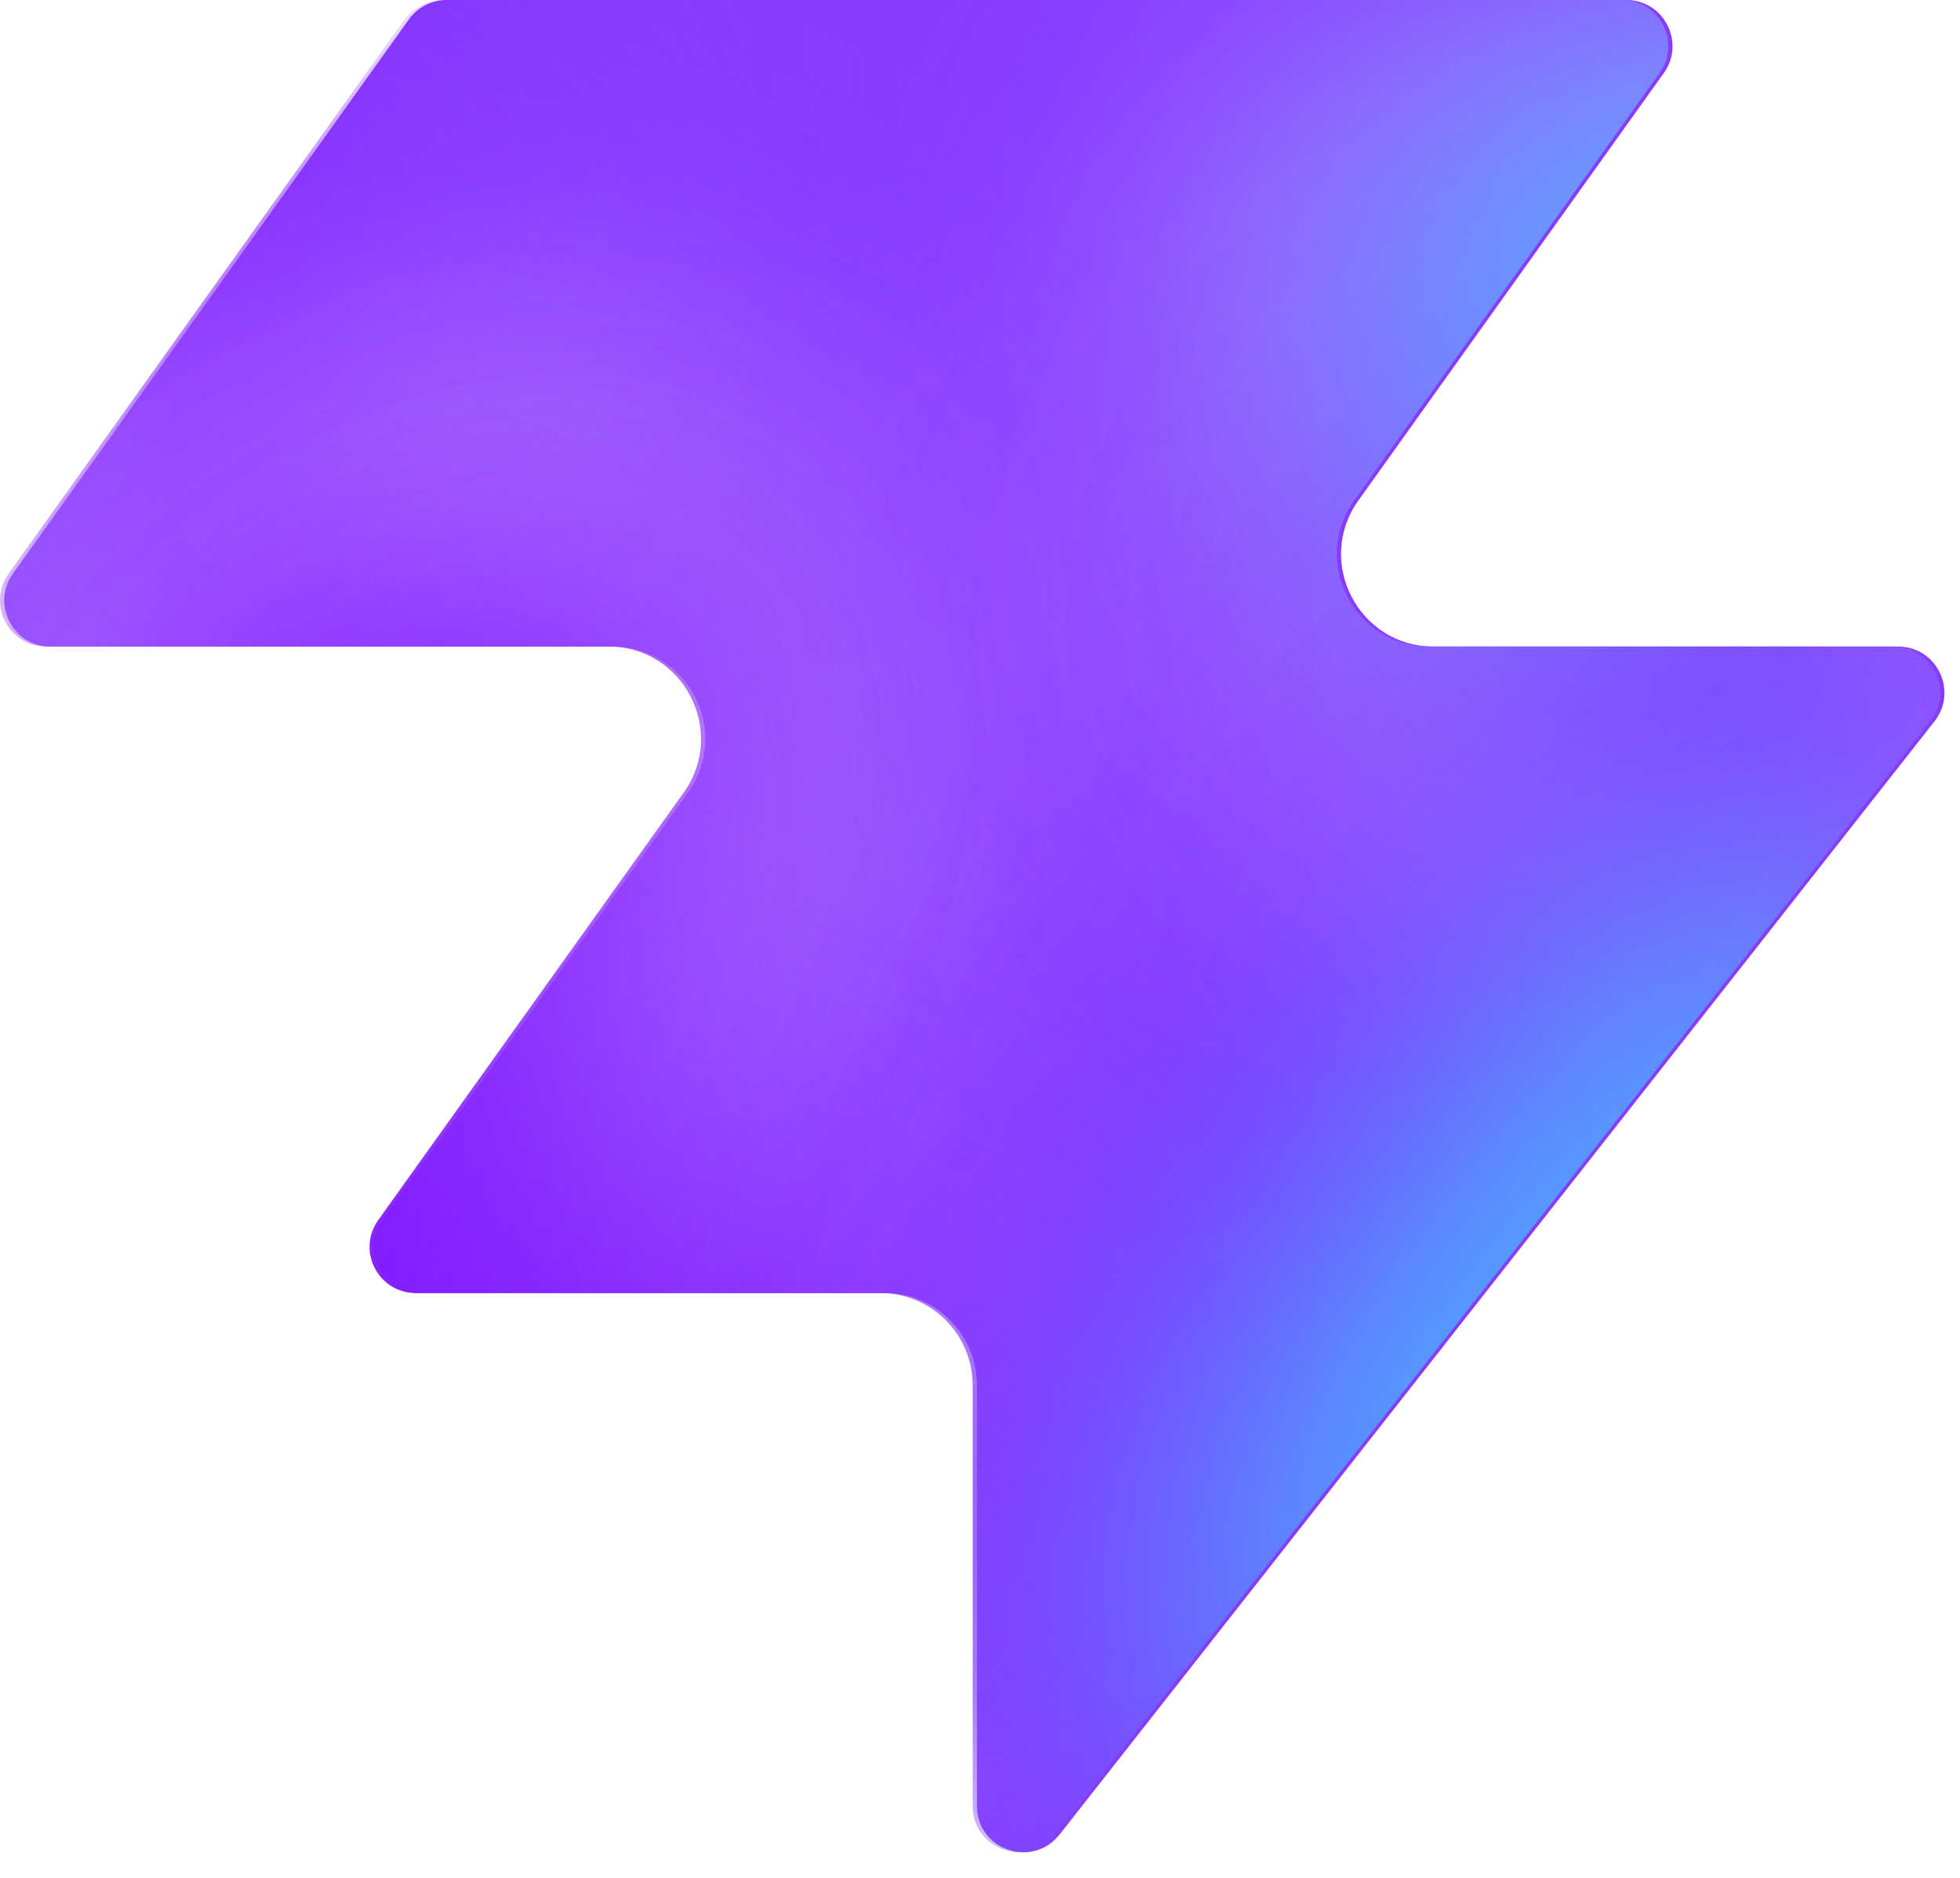
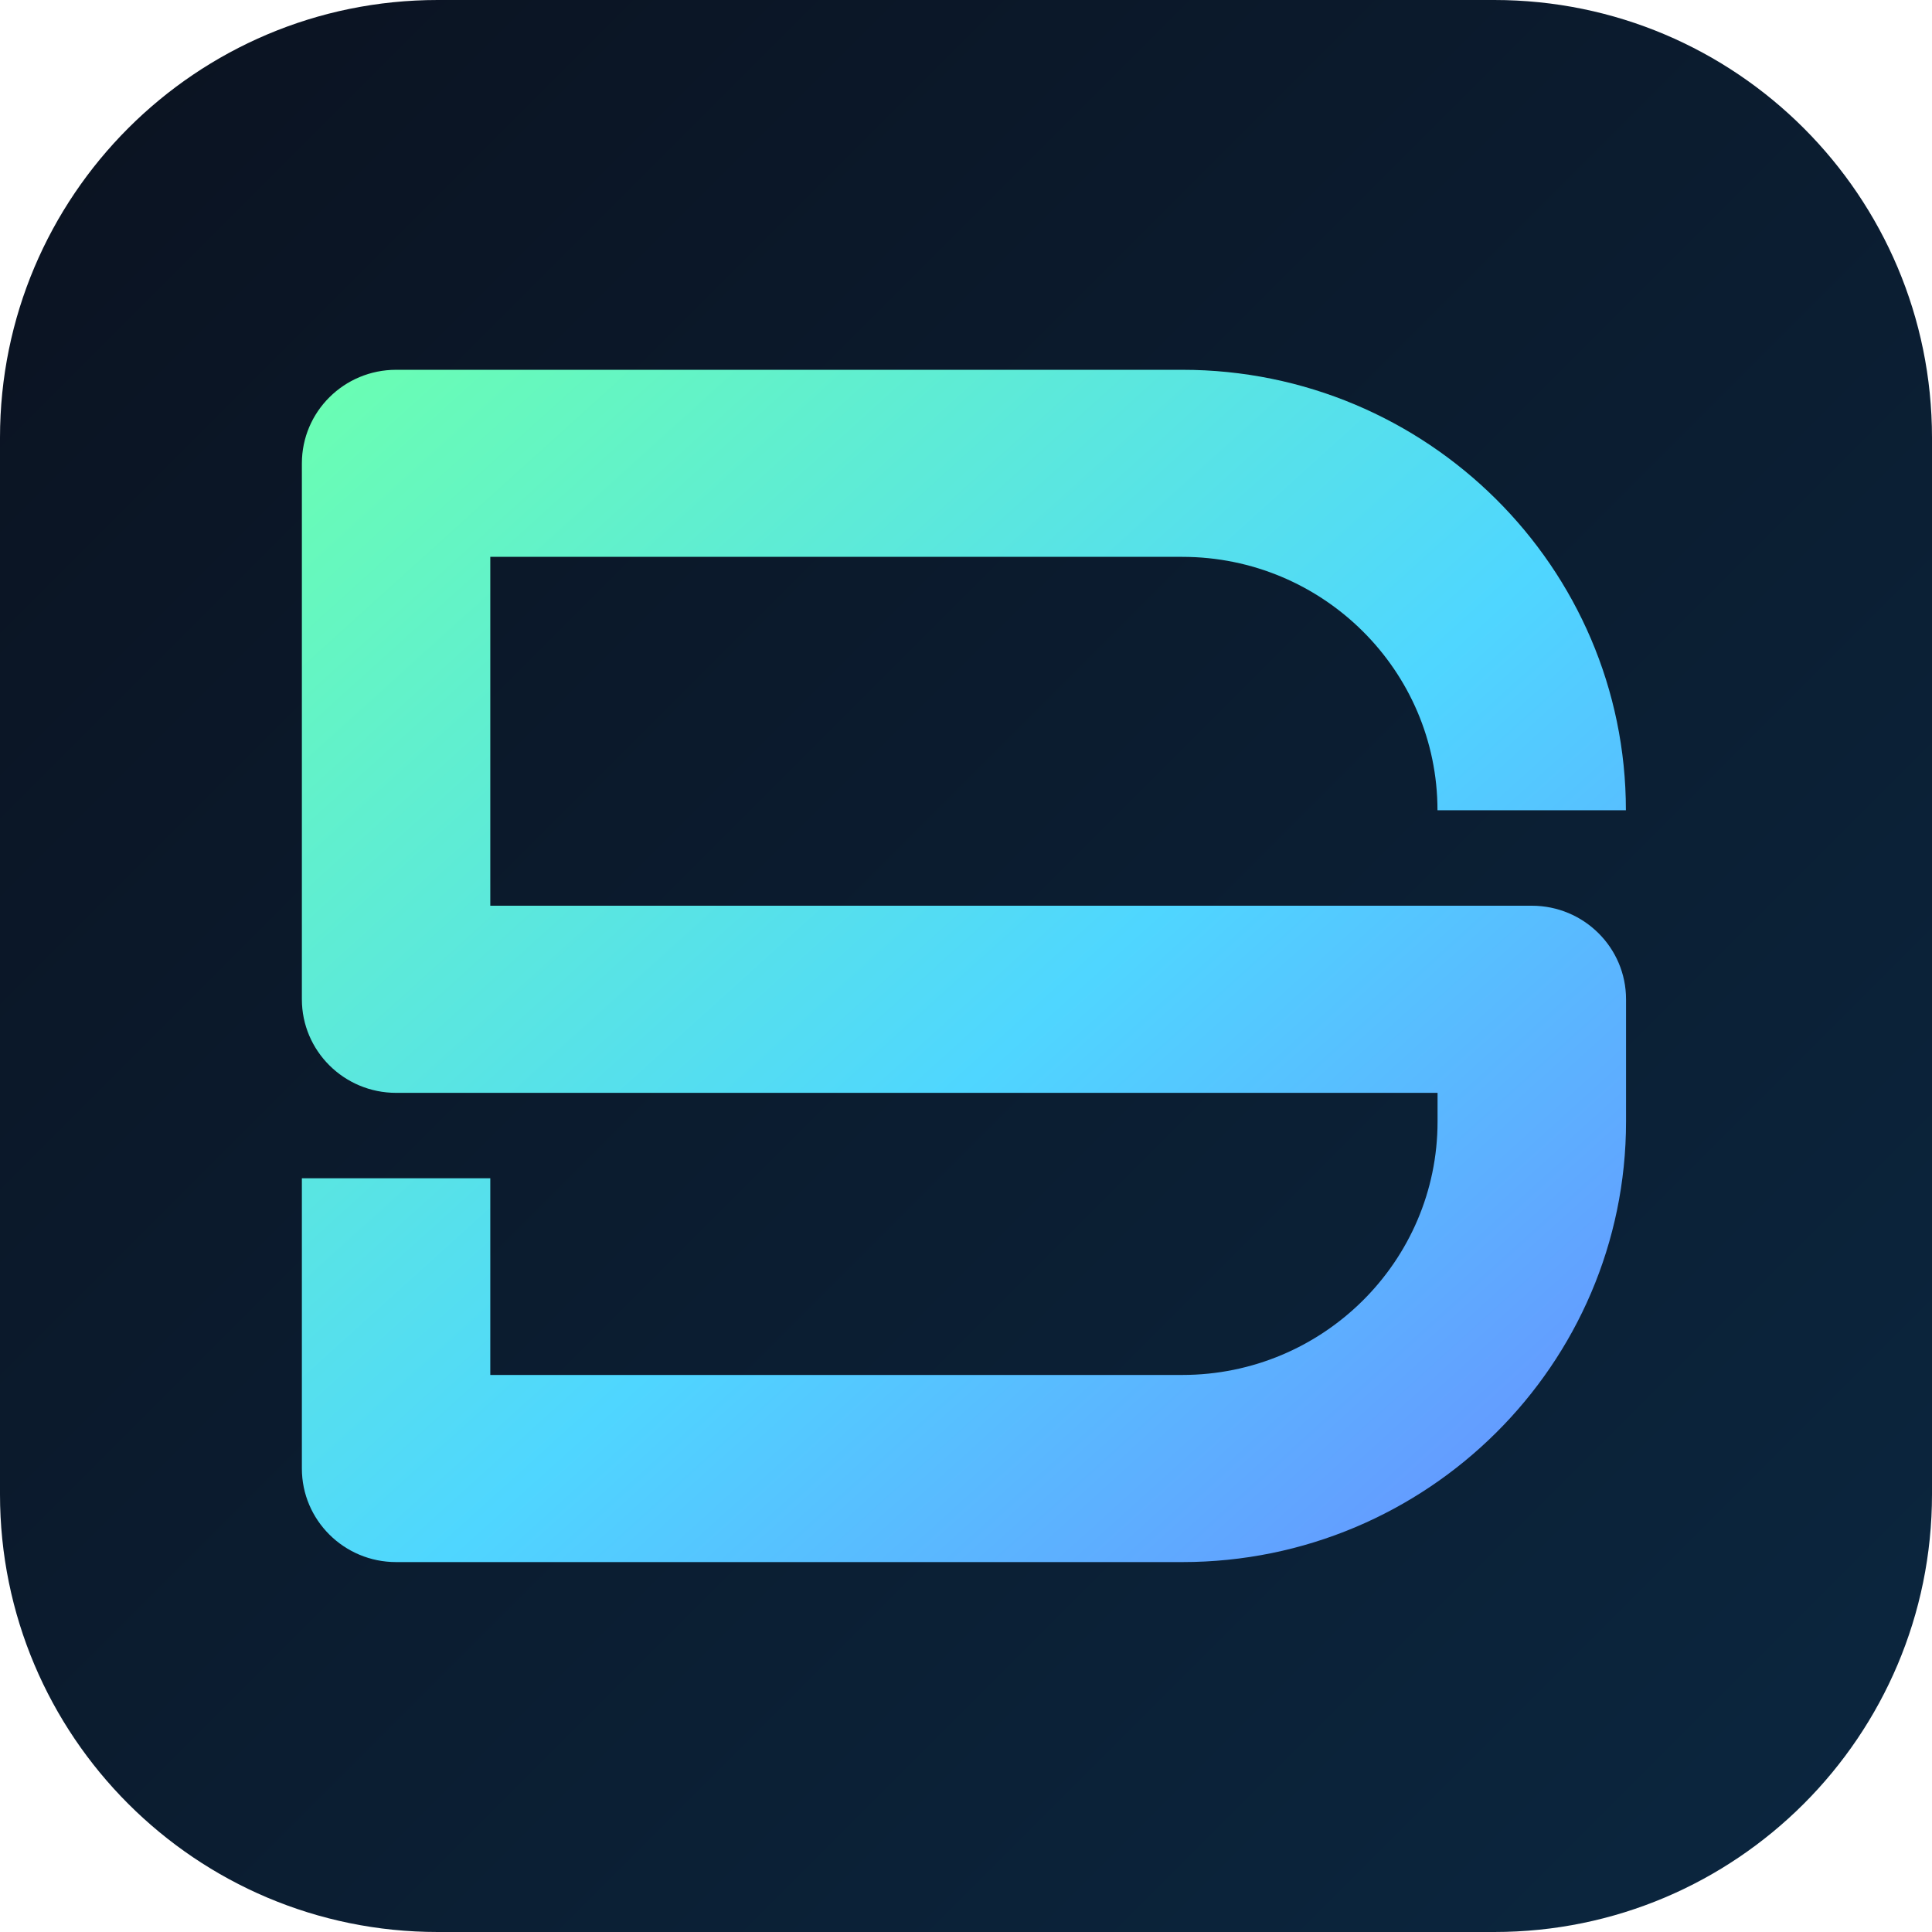
- <svg xmlns="http://www.w3.org/2000/svg" width="48" height="46" fill="none" viewBox="0 0 48 46">
-   <path fill="#863bff" d="M25.946 44.938c-.664.845-2.021.375-2.021-.698V33.937a2.26 2.26 0 0 0-2.262-2.262H10.287c-.92 0-1.456-1.04-.92-1.788l7.48-10.471c1.07-1.497 0-3.578-1.842-3.578H1.237c-.92 0-1.456-1.04-.92-1.788L10.013.474c.214-.297.556-.474.92-.474h28.894c.92 0 1.456 1.04.92 1.788l-7.48 10.471c-1.07 1.498 0 3.579 1.842 3.579h11.377c.943 0 1.473 1.088.89 1.83L25.947 44.94z" style="fill:#863bff;fill:color(display-p3 .525 .23 1);fill-opacity:1" />
-   <mask id="a" width="48" height="46" x="0" y="0" maskUnits="userSpaceOnUse" style="mask-type:alpha">
-     <path fill="#000" d="M25.842 44.938c-.664.844-2.021.375-2.021-.698V33.937a2.26 2.26 0 0 0-2.262-2.262H10.183c-.92 0-1.456-1.04-.92-1.788l7.48-10.471c1.07-1.498 0-3.579-1.842-3.579H1.133c-.92 0-1.456-1.04-.92-1.787L9.91.473c.214-.297.556-.474.92-.474h28.894c.92 0 1.456 1.04.92 1.788l-7.48 10.471c-1.07 1.498 0 3.578 1.842 3.578h11.377c.943 0 1.473 1.088.89 1.832L25.843 44.94z" style="fill:#000;fill-opacity:1" />
-   </mask>
-   <g mask="url(#a)">
-     <g filter="url(#b)">
-       <ellipse cx="5.508" cy="14.704" fill="#ede6ff" rx="5.508" ry="14.704" style="fill:#ede6ff;fill:color(display-p3 .927 .903 1);fill-opacity:1" transform="matrix(.00324 1 1 -.00324 -4.47 31.516)" />
-     </g>
-     <g filter="url(#c)">
-       <ellipse cx="10.399" cy="29.851" fill="#ede6ff" rx="10.399" ry="29.851" style="fill:#ede6ff;fill:color(display-p3 .927 .903 1);fill-opacity:1" transform="matrix(.00324 1 1 -.00324 -39.328 7.883)" />
-     </g>
-     <g filter="url(#d)">
-       <ellipse cx="5.508" cy="30.487" fill="#7e14ff" rx="5.508" ry="30.487" style="fill:#7e14ff;fill:color(display-p3 .492 .077 1);fill-opacity:1" transform="rotate(89.814 -25.913 -14.639)scale(1 -1)" />
-     </g>
-     <g filter="url(#e)">
-       <ellipse cx="5.508" cy="30.599" fill="#7e14ff" rx="5.508" ry="30.599" style="fill:#7e14ff;fill:color(display-p3 .492 .077 1);fill-opacity:1" transform="rotate(89.814 -32.644 -3.334)scale(1 -1)" />
-     </g>
-     <g filter="url(#f)">
-       <ellipse cx="5.508" cy="30.599" fill="#7e14ff" rx="5.508" ry="30.599" style="fill:#7e14ff;fill:color(display-p3 .492 .077 1);fill-opacity:1" transform="matrix(.00324 1 1 -.00324 -34.34 30.47)" />
-     </g>
-     <g filter="url(#g)">
-       <ellipse cx="14.072" cy="22.078" fill="#ede6ff" rx="14.072" ry="22.078" style="fill:#ede6ff;fill:color(display-p3 .927 .903 1);fill-opacity:1" transform="rotate(93.35 24.506 48.493)scale(-1 1)" />
-     </g>
-     <g filter="url(#h)">
-       <ellipse cx="3.47" cy="21.501" fill="#7e14ff" rx="3.47" ry="21.501" style="fill:#7e14ff;fill:color(display-p3 .492 .077 1);fill-opacity:1" transform="rotate(89.009 28.708 47.59)scale(-1 1)" />
-     </g>
-     <g filter="url(#i)">
-       <ellipse cx="3.47" cy="21.501" fill="#7e14ff" rx="3.47" ry="21.501" style="fill:#7e14ff;fill:color(display-p3 .492 .077 1);fill-opacity:1" transform="rotate(89.009 28.708 47.59)scale(-1 1)" />
-     </g>
-     <g filter="url(#j)">
-       <ellipse cx=".387" cy="8.972" fill="#7e14ff" rx="4.407" ry="29.108" style="fill:#7e14ff;fill:color(display-p3 .492 .077 1);fill-opacity:1" transform="rotate(39.51 .387 8.972)" />
-     </g>
-     <g filter="url(#k)">
-       <ellipse cx="47.523" cy="-6.092" fill="#7e14ff" rx="4.407" ry="29.108" style="fill:#7e14ff;fill:color(display-p3 .492 .077 1);fill-opacity:1" transform="rotate(37.892 47.523 -6.092)" />
-     </g>
-     <g filter="url(#l)">
-       <ellipse cx="41.412" cy="6.333" fill="#47bfff" rx="5.971" ry="9.665" style="fill:#47bfff;fill:color(display-p3 .28 .748 1);fill-opacity:1" transform="rotate(37.892 41.412 6.333)" />
-     </g>
-     <g filter="url(#m)">
-       <ellipse cx="-1.879" cy="38.332" fill="#7e14ff" rx="4.407" ry="29.108" style="fill:#7e14ff;fill:color(display-p3 .492 .077 1);fill-opacity:1" transform="rotate(37.892 -1.88 38.332)" />
-     </g>
-     <g filter="url(#n)">
-       <ellipse cx="-1.879" cy="38.332" fill="#7e14ff" rx="4.407" ry="29.108" style="fill:#7e14ff;fill:color(display-p3 .492 .077 1);fill-opacity:1" transform="rotate(37.892 -1.88 38.332)" />
-     </g>
-     <g filter="url(#o)">
-       <ellipse cx="35.651" cy="29.907" fill="#7e14ff" rx="4.407" ry="29.108" style="fill:#7e14ff;fill:color(display-p3 .492 .077 1);fill-opacity:1" transform="rotate(37.892 35.651 29.907)" />
-     </g>
-     <g filter="url(#p)">
-       <ellipse cx="38.418" cy="32.4" fill="#47bfff" rx="5.971" ry="15.297" style="fill:#47bfff;fill:color(display-p3 .28 .748 1);fill-opacity:1" transform="rotate(37.892 38.418 32.4)" />
-     </g>
+ <svg xmlns="http://www.w3.org/2000/svg" width="256" height="256" viewBox="0 0 256 256">
+   <defs>
+     <linearGradient id="bg" x1="0" y1="0" x2="1" y2="1">
+       <stop offset="0" stop-color="#0b1220" />
+       <stop offset="1" stop-color="#0b2740" />
+     </linearGradient>
+     <linearGradient id="mark" x1="0" y1="0" x2="1" y2="1">
+       <stop offset="0" stop-color="#6bffb0" />
+       <stop offset="0.55" stop-color="#4fd6ff" />
+       <stop offset="1" stop-color="#6a8bff" />
+     </linearGradient>
+   </defs>
+   <rect width="256" height="256" rx="58" fill="url(#bg)" />
+   <g transform="translate(40,49) scale(0.699)">
+     <path d="M233.149 101.592H35.716V35.459H166.89C193.575 35.459 215.27 57.012 215.27 83.491H250.986C251 37.465 213.277 0 166.89 0H17.865C8 0 0 7.942 0 17.736V119.328C0 129.123 8 137.065 17.865 137.065H215.284V142.509C215.284 169.002 193.575 190.541 166.905 190.541H35.716V153.258H0V208.278C0 218.072 8 226.014 17.865 226.014H166.905C213.277 226.014 251.014 188.548 251.014 142.509V119.328C251.014 109.534 243.015 101.592 233.149 101.592Z" fill="url(#mark)" />
  </g>
-   <defs>
-     <filter id="b" width="60.045" height="41.654" x="-19.77" y="16.149" color-interpolation-filters="sRGB" filterUnits="userSpaceOnUse">
-       <feFlood flood-opacity="0" result="BackgroundImageFix" />
-       <feBlend in="SourceGraphic" in2="BackgroundImageFix" result="shape" />
-       <feGaussianBlur result="effect1_foregroundBlur_2002_17158" stdDeviation="7.659" />
-     </filter>
-     <filter id="c" width="90.34" height="51.437" x="-54.613" y="-7.533" color-interpolation-filters="sRGB" filterUnits="userSpaceOnUse">
-       <feFlood flood-opacity="0" result="BackgroundImageFix" />
-       <feBlend in="SourceGraphic" in2="BackgroundImageFix" result="shape" />
-       <feGaussianBlur result="effect1_foregroundBlur_2002_17158" stdDeviation="7.659" />
-     </filter>
-     <filter id="d" width="79.355" height="29.4" x="-49.64" y="2.03" color-interpolation-filters="sRGB" filterUnits="userSpaceOnUse">
-       <feFlood flood-opacity="0" result="BackgroundImageFix" />
-       <feBlend in="SourceGraphic" in2="BackgroundImageFix" result="shape" />
-       <feGaussianBlur result="effect1_foregroundBlur_2002_17158" stdDeviation="4.596" />
-     </filter>
-     <filter id="e" width="79.579" height="29.4" x="-45.045" y="20.029" color-interpolation-filters="sRGB" filterUnits="userSpaceOnUse">
-       <feFlood flood-opacity="0" result="BackgroundImageFix" />
-       <feBlend in="SourceGraphic" in2="BackgroundImageFix" result="shape" />
-       <feGaussianBlur result="effect1_foregroundBlur_2002_17158" stdDeviation="4.596" />
-     </filter>
-     <filter id="f" width="79.579" height="29.4" x="-43.513" y="21.178" color-interpolation-filters="sRGB" filterUnits="userSpaceOnUse">
-       <feFlood flood-opacity="0" result="BackgroundImageFix" />
-       <feBlend in="SourceGraphic" in2="BackgroundImageFix" result="shape" />
-       <feGaussianBlur result="effect1_foregroundBlur_2002_17158" stdDeviation="4.596" />
-     </filter>
-     <filter id="g" width="74.749" height="58.852" x="15.756" y="-17.901" color-interpolation-filters="sRGB" filterUnits="userSpaceOnUse">
-       <feFlood flood-opacity="0" result="BackgroundImageFix" />
-       <feBlend in="SourceGraphic" in2="BackgroundImageFix" result="shape" />
-       <feGaussianBlur result="effect1_foregroundBlur_2002_17158" stdDeviation="7.659" />
-     </filter>
-     <filter id="h" width="61.377" height="25.362" x="23.548" y="2.284" color-interpolation-filters="sRGB" filterUnits="userSpaceOnUse">
-       <feFlood flood-opacity="0" result="BackgroundImageFix" />
-       <feBlend in="SourceGraphic" in2="BackgroundImageFix" result="shape" />
-       <feGaussianBlur result="effect1_foregroundBlur_2002_17158" stdDeviation="4.596" />
-     </filter>
-     <filter id="i" width="61.377" height="25.362" x="23.548" y="2.284" color-interpolation-filters="sRGB" filterUnits="userSpaceOnUse">
-       <feFlood flood-opacity="0" result="BackgroundImageFix" />
-       <feBlend in="SourceGraphic" in2="BackgroundImageFix" result="shape" />
-       <feGaussianBlur result="effect1_foregroundBlur_2002_17158" stdDeviation="4.596" />
-     </filter>
-     <filter id="j" width="56.045" height="63.649" x="-27.636" y="-22.853" color-interpolation-filters="sRGB" filterUnits="userSpaceOnUse">
-       <feFlood flood-opacity="0" result="BackgroundImageFix" />
-       <feBlend in="SourceGraphic" in2="BackgroundImageFix" result="shape" />
-       <feGaussianBlur result="effect1_foregroundBlur_2002_17158" stdDeviation="4.596" />
-     </filter>
-     <filter id="k" width="54.814" height="64.646" x="20.116" y="-38.415" color-interpolation-filters="sRGB" filterUnits="userSpaceOnUse">
-       <feFlood flood-opacity="0" result="BackgroundImageFix" />
-       <feBlend in="SourceGraphic" in2="BackgroundImageFix" result="shape" />
-       <feGaussianBlur result="effect1_foregroundBlur_2002_17158" stdDeviation="4.596" />
-     </filter>
-     <filter id="l" width="33.541" height="35.313" x="24.641" y="-11.323" color-interpolation-filters="sRGB" filterUnits="userSpaceOnUse">
-       <feFlood flood-opacity="0" result="BackgroundImageFix" />
-       <feBlend in="SourceGraphic" in2="BackgroundImageFix" result="shape" />
-       <feGaussianBlur result="effect1_foregroundBlur_2002_17158" stdDeviation="4.596" />
-     </filter>
-     <filter id="m" width="54.814" height="64.646" x="-29.286" y="6.009" color-interpolation-filters="sRGB" filterUnits="userSpaceOnUse">
-       <feFlood flood-opacity="0" result="BackgroundImageFix" />
-       <feBlend in="SourceGraphic" in2="BackgroundImageFix" result="shape" />
-       <feGaussianBlur result="effect1_foregroundBlur_2002_17158" stdDeviation="4.596" />
-     </filter>
-     <filter id="n" width="54.814" height="64.646" x="-29.286" y="6.009" color-interpolation-filters="sRGB" filterUnits="userSpaceOnUse">
-       <feFlood flood-opacity="0" result="BackgroundImageFix" />
-       <feBlend in="SourceGraphic" in2="BackgroundImageFix" result="shape" />
-       <feGaussianBlur result="effect1_foregroundBlur_2002_17158" stdDeviation="4.596" />
-     </filter>
-     <filter id="o" width="54.814" height="64.646" x="8.244" y="-2.416" color-interpolation-filters="sRGB" filterUnits="userSpaceOnUse">
-       <feFlood flood-opacity="0" result="BackgroundImageFix" />
-       <feBlend in="SourceGraphic" in2="BackgroundImageFix" result="shape" />
-       <feGaussianBlur result="effect1_foregroundBlur_2002_17158" stdDeviation="4.596" />
-     </filter>
-     <filter id="p" width="39.409" height="43.623" x="18.713" y="10.588" color-interpolation-filters="sRGB" filterUnits="userSpaceOnUse">
-       <feFlood flood-opacity="0" result="BackgroundImageFix" />
-       <feBlend in="SourceGraphic" in2="BackgroundImageFix" result="shape" />
-       <feGaussianBlur result="effect1_foregroundBlur_2002_17158" stdDeviation="4.596" />
-     </filter>
-   </defs>
</svg>
